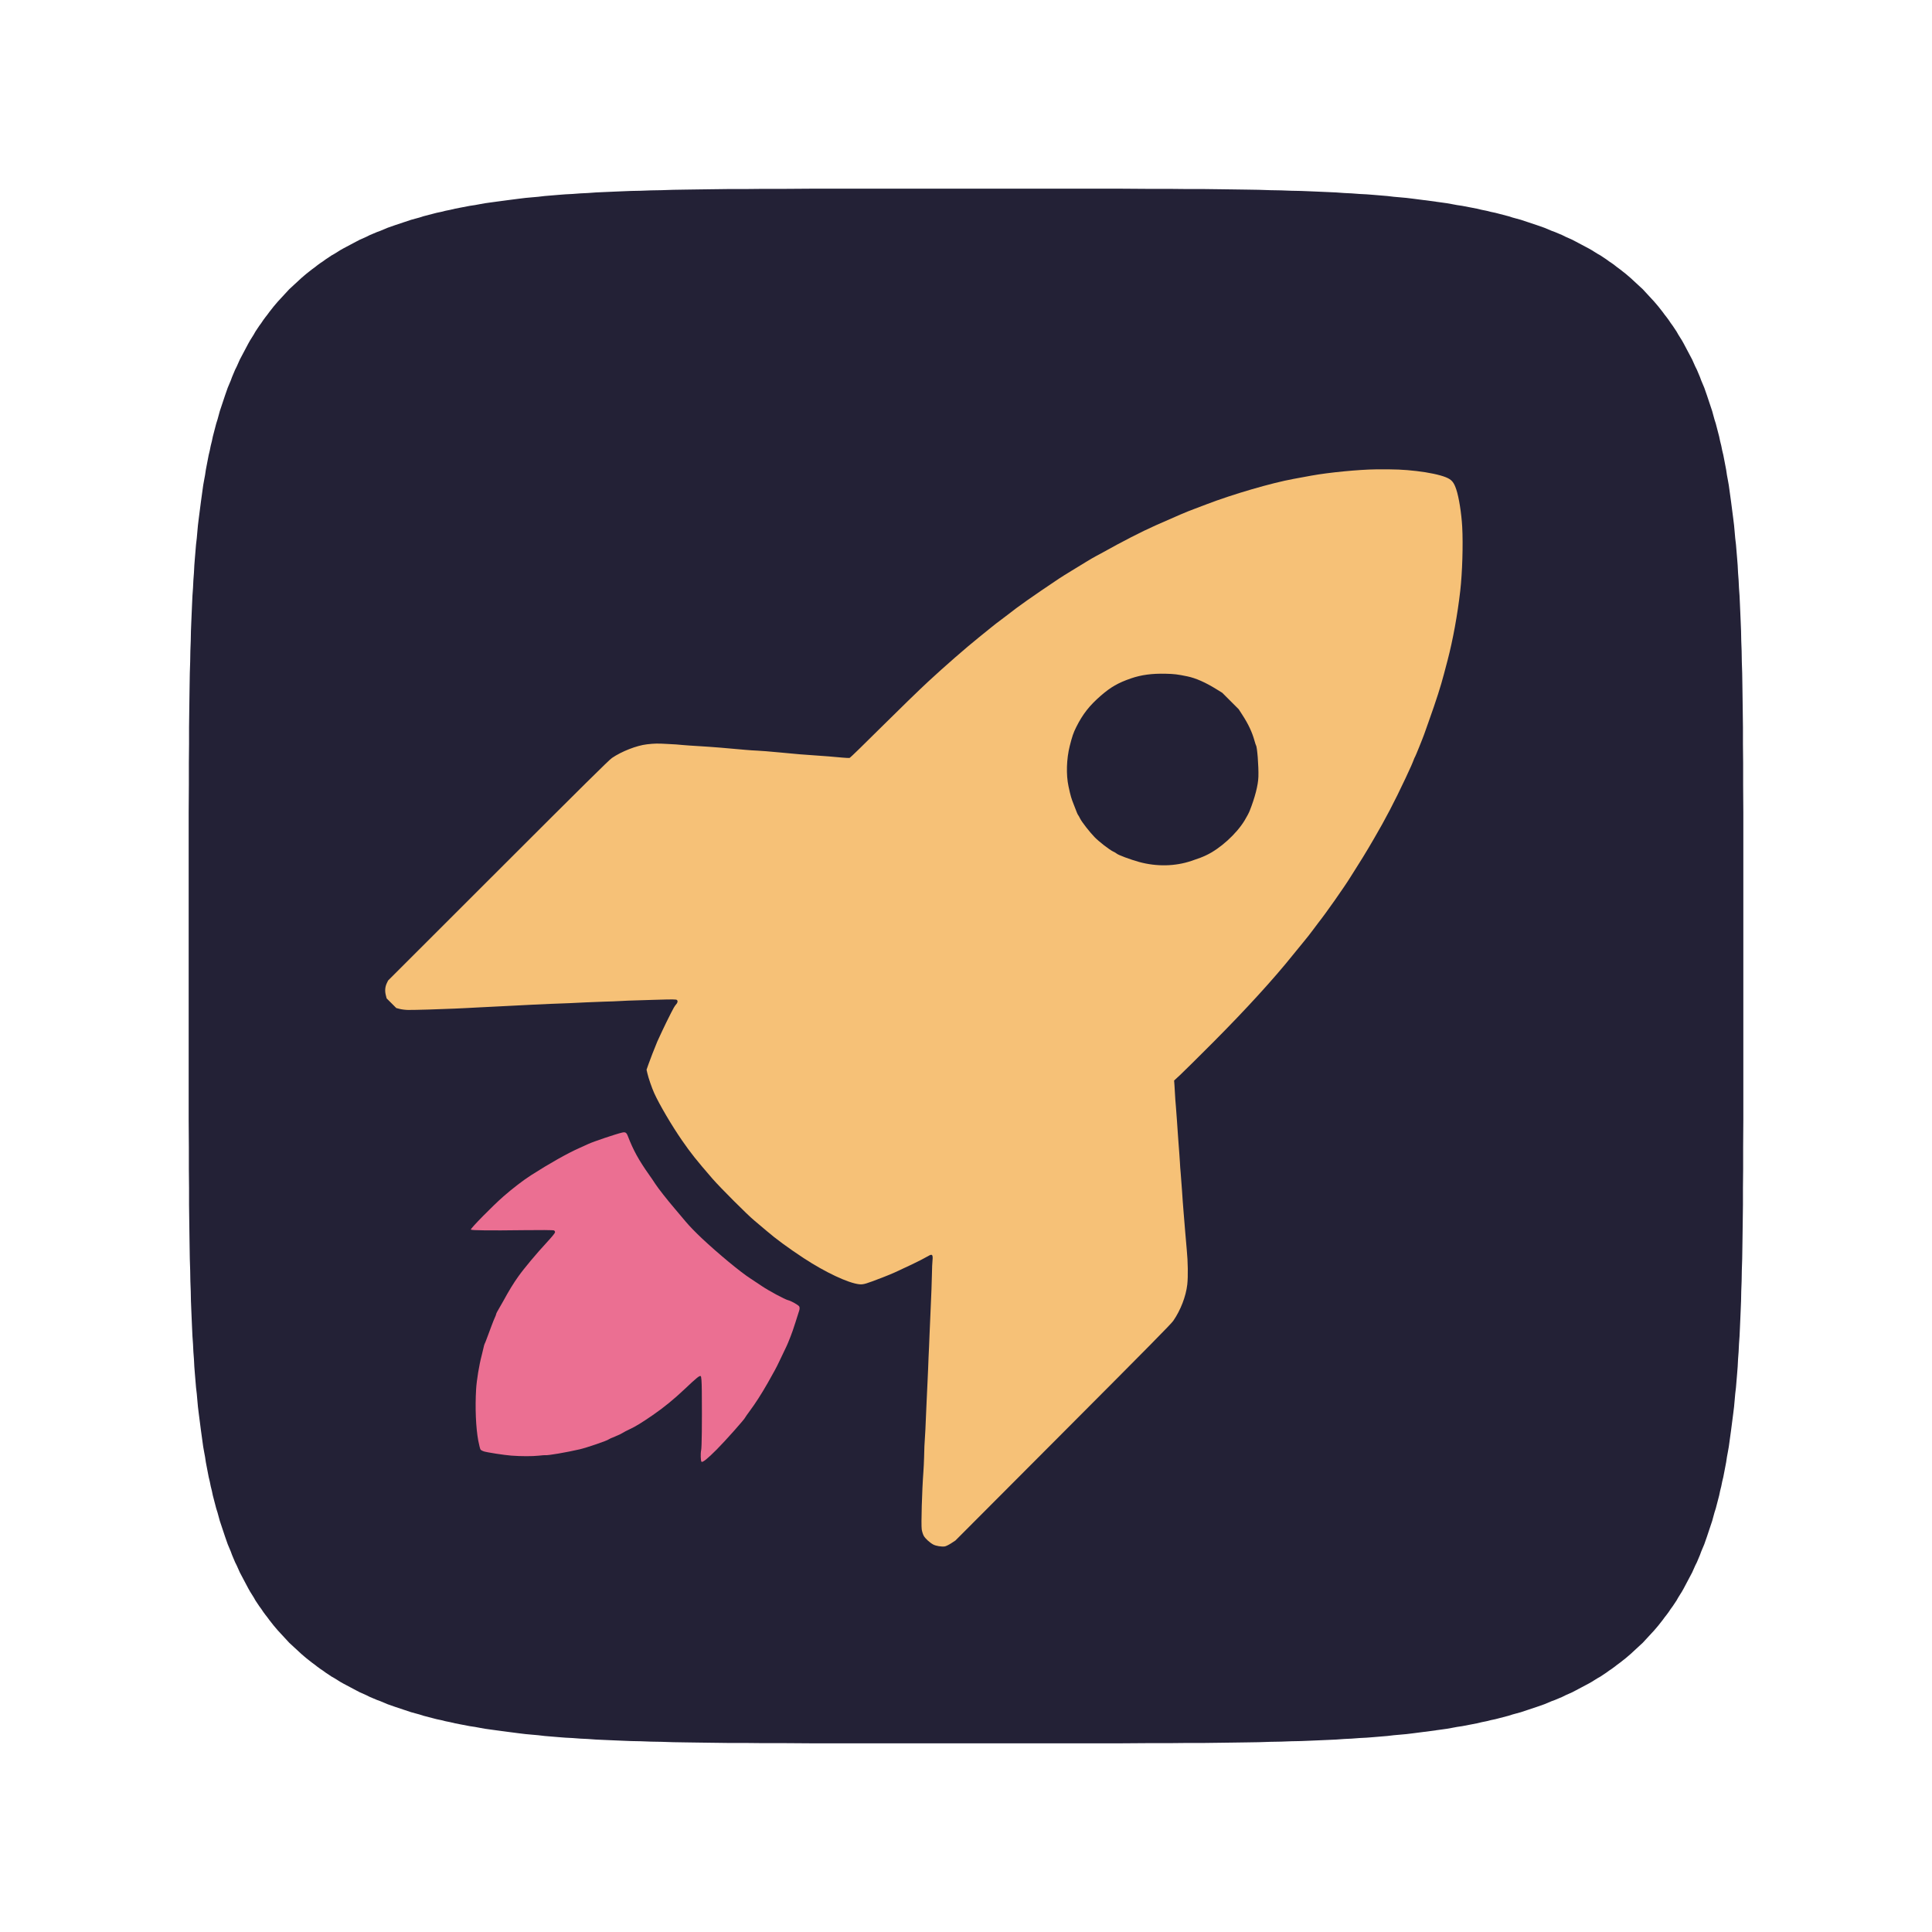
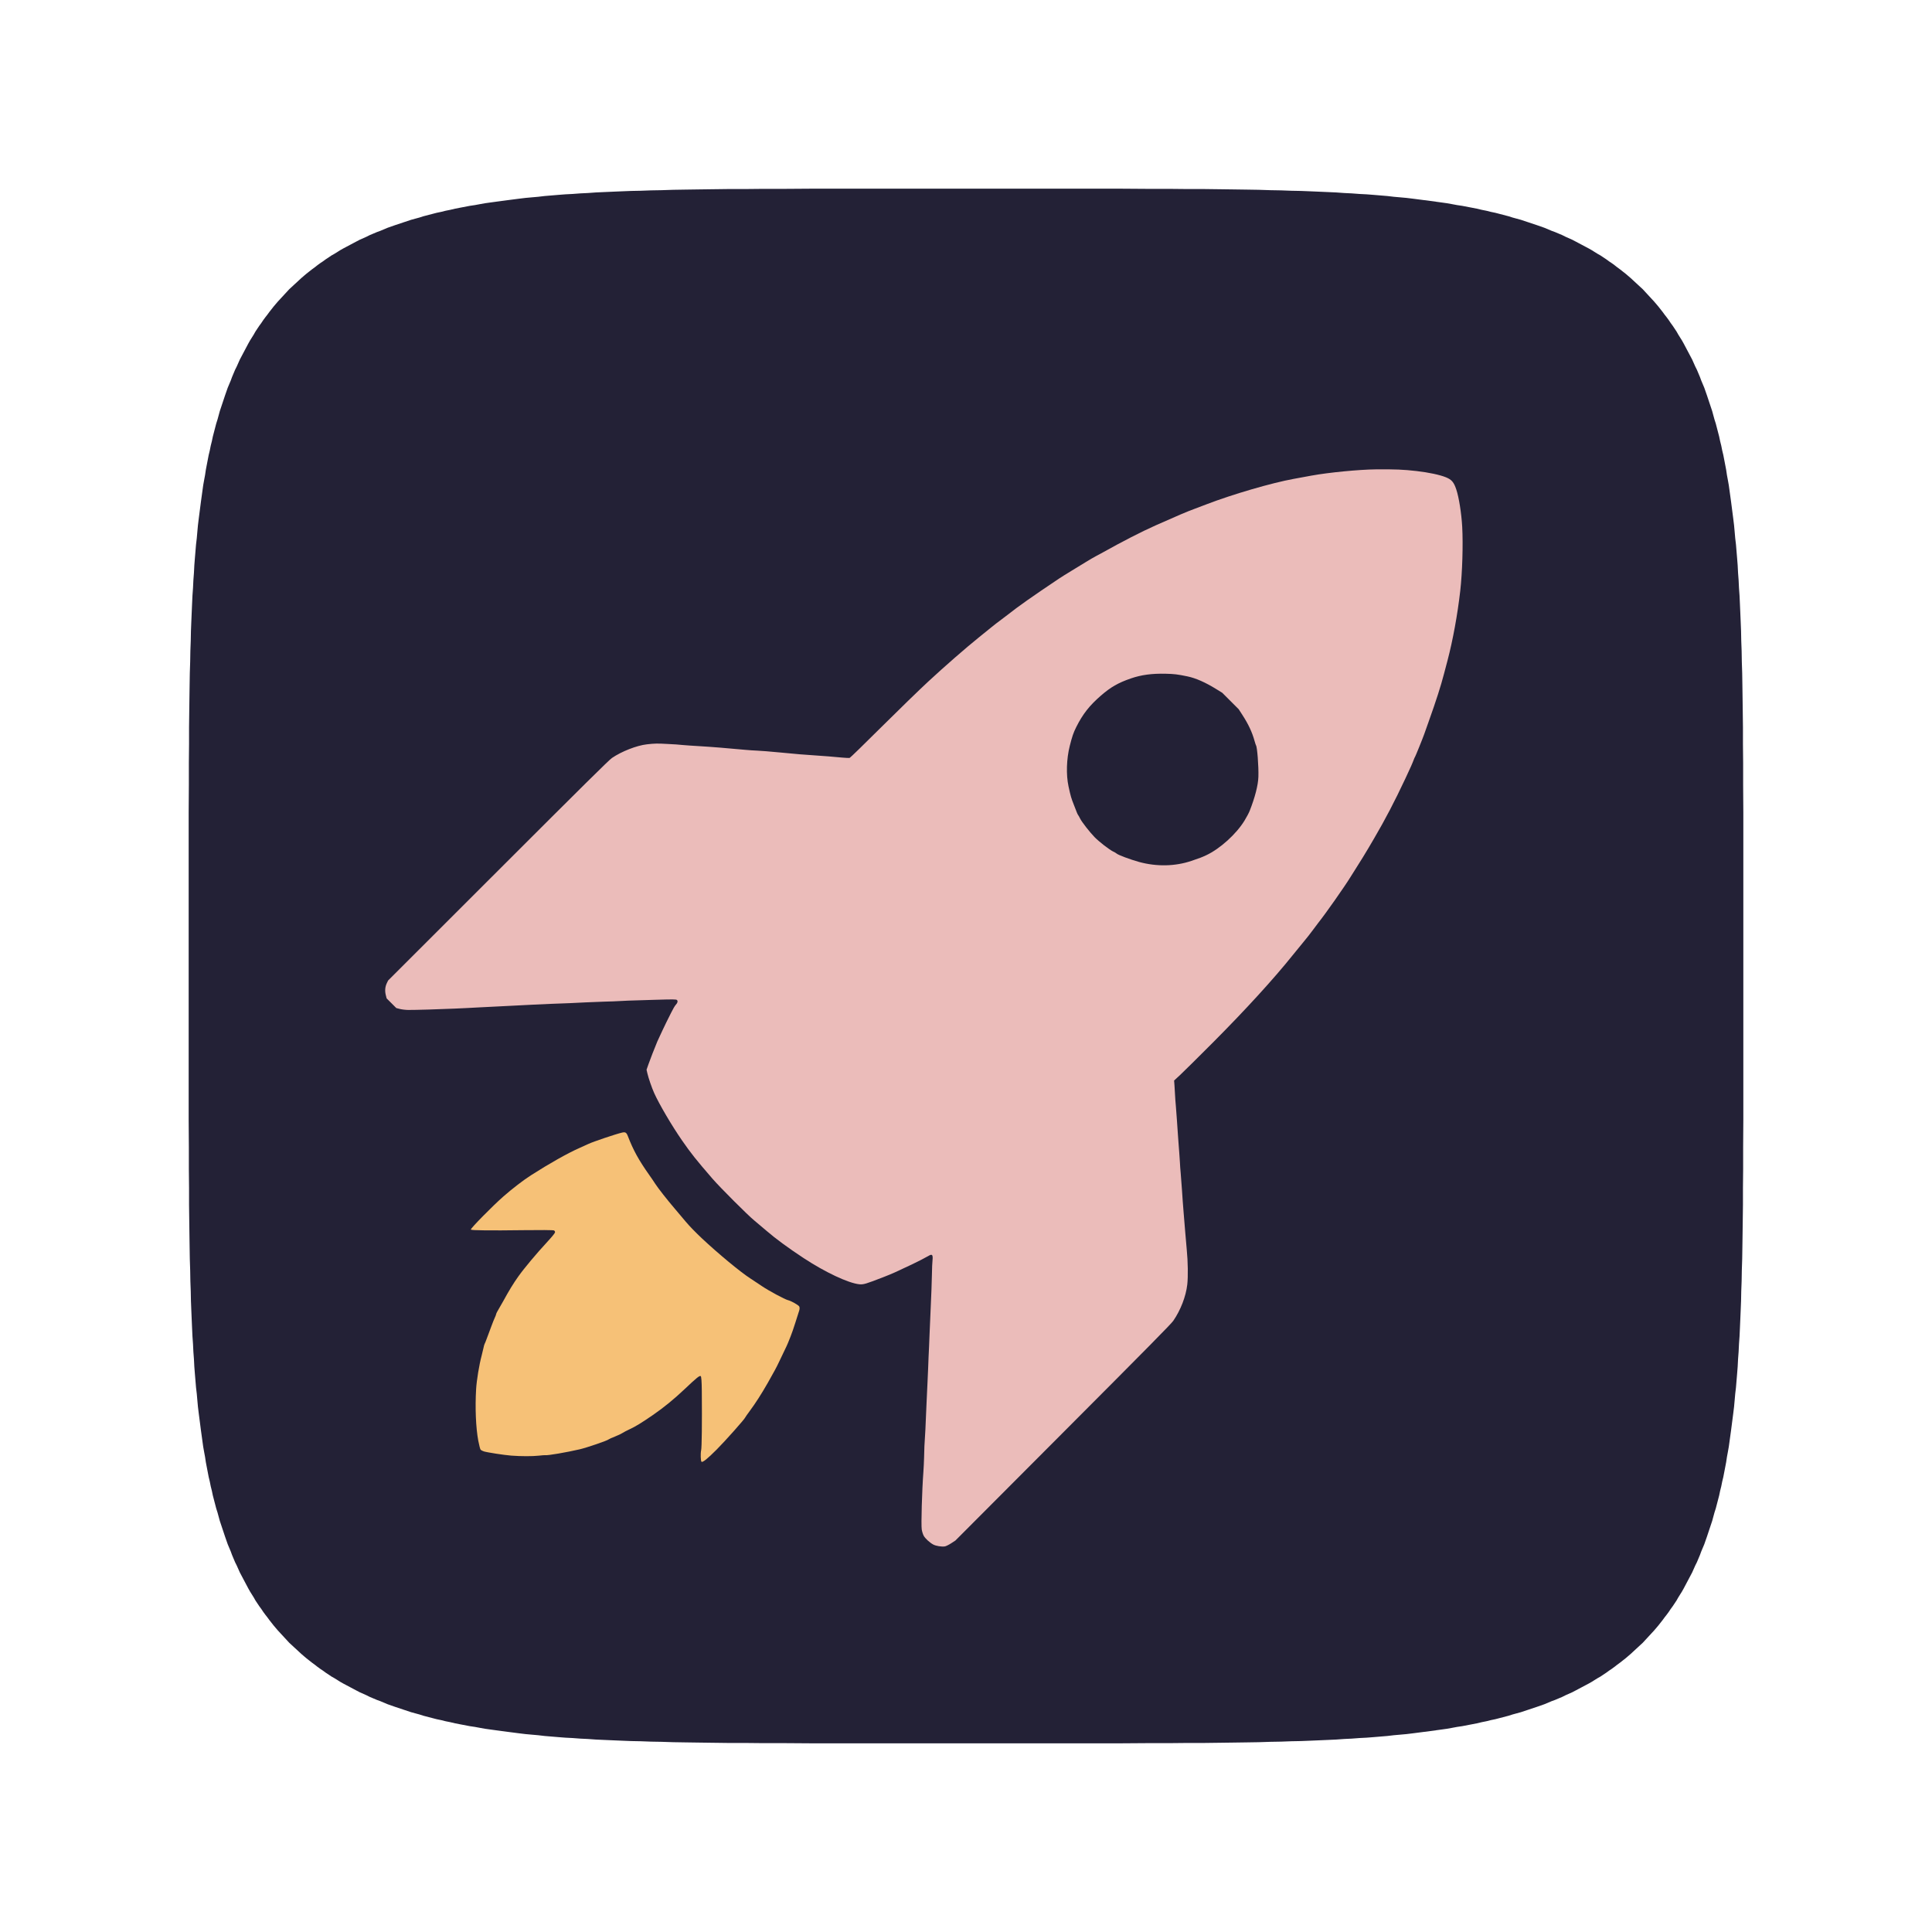
<svg xmlns="http://www.w3.org/2000/svg" viewBox="0 0 1024 1024">
  <path id="shape" fill="#232136" d="M924.0 512.0L924.0 573.8L924.0 593.6L923.9 608.0L923.9 619.7L923.8 629.7L923.8 638.6L923.7 646.6L923.6 654.0L923.5 660.9L923.4 667.2L923.2 673.3L923.1 679.0L922.9 684.4L922.8 689.5L922.6 694.5L922.4 699.2L922.2 703.8L922.0 708.2L921.7 712.4L921.5 716.5L921.2 720.5L921.0 724.4L920.7 728.2L920.4 731.8L920.1 735.4L919.7 738.8L919.4 742.2L919.1 745.5L918.7 748.8L918.3 751.9L917.9 755.0L917.5 758.1L917.1 761.0L916.7 763.9L916.3 766.8L915.8 769.6L915.3 772.3L914.9 775.0L914.4 777.6L913.9 780.2L913.4 782.8L912.8 785.3L912.3 787.8L911.7 790.2L911.2 792.6L910.6 794.9L910.0 797.2L909.4 799.5L908.7 801.7L908.1 803.9L907.5 806.1L906.8 808.2L906.1 810.3L905.4 812.4L904.7 814.5L904.0 816.5L903.3 818.5L902.5 820.4L901.7 822.3L901.0 824.2L900.2 826.1L899.4 828.0L898.5 829.8L897.7 831.6L896.9 833.4L896.0 835.1L895.1 836.8L894.2 838.5L893.3 840.2L892.4 841.9L891.5 843.5L890.5 845.1L889.5 846.7L888.6 848.3L887.6 849.8L886.6 851.3L885.5 852.8L884.5 854.3L883.4 855.8L882.3 857.2L881.2 858.7L880.1 860.1L879.0 861.5L877.9 862.8L876.7 864.2L875.5 865.5L874.3 866.8L873.1 868.1L871.9 869.4L870.7 870.7L869.4 871.9L868.1 873.1L866.8 874.3L865.5 875.5L864.2 876.7L862.8 877.9L861.5 879.0L860.1 880.1L858.7 881.2L857.2 882.3L855.8 883.4L854.3 884.5L852.8 885.5L851.3 886.6L849.8 887.6L848.3 888.6L846.7 889.5L845.1 890.5L843.5 891.5L841.9 892.4L840.2 893.3L838.5 894.2L836.8 895.1L835.1 896.0L833.4 896.9L831.6 897.7L829.8 898.5L828.0 899.4L826.1 900.2L824.2 901.0L822.3 901.7L820.4 902.5L818.5 903.3L816.5 904.0L814.5 904.7L812.4 905.4L810.3 906.1L808.2 906.8L806.1 907.5L803.9 908.1L801.7 908.7L799.5 909.4L797.2 910.0L794.9 910.6L792.6 911.2L790.2 911.7L787.8 912.3L785.3 912.8L782.8 913.4L780.2 913.9L777.6 914.4L775.0 914.9L772.3 915.3L769.6 915.8L766.8 916.3L763.9 916.7L761.0 917.1L758.1 917.5L755.0 917.9L751.9 918.3L748.8 918.7L745.5 919.1L742.2 919.4L738.8 919.7L735.4 920.1L731.8 920.4L728.2 920.7L724.4 921.0L720.5 921.2L716.5 921.5L712.4 921.7L708.2 922.0L703.8 922.2L699.2 922.4L694.5 922.6L689.5 922.8L684.4 922.9L679.0 923.1L673.3 923.2L667.2 923.4L660.9 923.5L654.0 923.6L646.6 923.7L638.6 923.8L629.7 923.8L619.7 923.9L608.0 923.9L593.6 924.0L573.8 924.0L512.0 924.0L450.2 924.0L430.4 924.0L416.0 923.9L404.3 923.9L394.3 923.8L385.4 923.8L377.4 923.7L370.0 923.6L363.1 923.5L356.8 923.4L350.7 923.2L345.0 923.1L339.6 922.9L334.5 922.8L329.5 922.6L324.8 922.4L320.2 922.2L315.8 922.0L311.6 921.7L307.5 921.5L303.5 921.2L299.6 921.0L295.8 920.7L292.2 920.4L288.6 920.1L285.2 919.7L281.8 919.4L278.5 919.1L275.2 918.7L272.1 918.3L269.0 917.9L265.9 917.5L263.0 917.1L260.1 916.7L257.2 916.3L254.4 915.8L251.7 915.3L249.0 914.9L246.4 914.4L243.8 913.9L241.2 913.4L238.7 912.8L236.2 912.3L233.8 911.7L231.4 911.2L229.1 910.6L226.8 910.0L224.5 909.4L222.3 908.7L220.1 908.1L217.9 907.5L215.8 906.8L213.7 906.1L211.6 905.4L209.5 904.7L207.5 904.0L205.5 903.3L203.6 902.5L201.7 901.7L199.8 901.0L197.9 900.2L196.0 899.4L194.2 898.5L192.4 897.7L190.6 896.9L188.9 896.0L187.2 895.1L185.5 894.2L183.8 893.3L182.1 892.4L180.5 891.5L178.9 890.5L177.3 889.5L175.7 888.6L174.2 887.6L172.7 886.6L171.2 885.5L169.7 884.5L168.2 883.4L166.8 882.3L165.3 881.2L163.9 880.1L162.5 879.0L161.2 877.9L159.8 876.7L158.5 875.5L157.2 874.3L155.9 873.1L154.6 871.9L153.3 870.7L152.1 869.4L150.9 868.1L149.7 866.8L148.5 865.5L147.3 864.2L146.1 862.8L145.0 861.5L143.9 860.1L142.8 858.7L141.7 857.2L140.6 855.8L139.5 854.3L138.5 852.8L137.4 851.3L136.4 849.8L135.4 848.3L134.5 846.7L133.5 845.1L132.5 843.5L131.6 841.9L130.7 840.2L129.8 838.5L128.9 836.8L128.0 835.1L127.1 833.4L126.3 831.6L125.5 829.8L124.6 828.0L123.8 826.1L123.0 824.2L122.3 822.3L121.5 820.4L120.7 818.5L120.0 816.5L119.3 814.5L118.6 812.4L117.9 810.3L117.2 808.2L116.5 806.1L115.9 803.9L115.3 801.7L114.6 799.5L114.0 797.2L113.4 794.9L112.8 792.6L112.3 790.2L111.7 787.8L111.2 785.3L110.6 782.8L110.1 780.2L109.6 777.6L109.1 775.0L108.7 772.3L108.2 769.6L107.7 766.8L107.3 763.9L106.9 761.0L106.5 758.1L106.1 755.0L105.7 751.9L105.3 748.8L104.9 745.5L104.6 742.2L104.3 738.8L103.9 735.4L103.6 731.8L103.3 728.2L103.0 724.4L102.8 720.5L102.5 716.5L102.3 712.4L102.0 708.2L101.8 703.8L101.6 699.2L101.4 694.5L101.2 689.5L101.1 684.4L100.9 679.0L100.8 673.3L100.6 667.2L100.5 660.9L100.4 654.0L100.3 646.6L100.2 638.6L100.2 629.7L100.1 619.7L100.1 608.0L100.0 593.6L100.0 573.8L100.0 512.0L100.0 450.2L100.0 430.4L100.1 416.0L100.1 404.3L100.2 394.3L100.2 385.4L100.3 377.4L100.4 370.0L100.5 363.1L100.6 356.8L100.8 350.7L100.9 345.0L101.1 339.6L101.2 334.5L101.4 329.5L101.6 324.8L101.8 320.2L102.0 315.8L102.3 311.6L102.5 307.5L102.8 303.5L103.0 299.6L103.3 295.8L103.6 292.2L103.9 288.6L104.3 285.2L104.6 281.8L104.9 278.5L105.3 275.2L105.7 272.1L106.1 269.0L106.5 265.9L106.9 263.0L107.3 260.1L107.7 257.2L108.2 254.4L108.7 251.7L109.1 249.0L109.6 246.4L110.1 243.8L110.6 241.2L111.2 238.7L111.7 236.2L112.3 233.8L112.8 231.4L113.4 229.1L114.0 226.8L114.6 224.5L115.3 222.3L115.9 220.1L116.5 217.9L117.2 215.8L117.9 213.7L118.6 211.6L119.3 209.5L120.0 207.5L120.7 205.5L121.5 203.6L122.3 201.7L123.0 199.8L123.8 197.9L124.6 196.0L125.5 194.2L126.3 192.4L127.1 190.6L128.0 188.9L128.9 187.2L129.8 185.5L130.7 183.8L131.6 182.1L132.5 180.5L133.5 178.9L134.5 177.3L135.4 175.7L136.4 174.2L137.4 172.7L138.5 171.2L139.5 169.7L140.6 168.2L141.7 166.8L142.8 165.3L143.9 163.9L145.0 162.5L146.1 161.2L147.3 159.8L148.5 158.5L149.7 157.2L150.9 155.9L152.1 154.6L153.3 153.3L154.6 152.1L155.9 150.9L157.2 149.7L158.5 148.5L159.8 147.3L161.2 146.1L162.5 145.0L163.9 143.9L165.3 142.8L166.8 141.7L168.2 140.6L169.7 139.5L171.2 138.5L172.7 137.4L174.2 136.4L175.7 135.4L177.3 134.5L178.9 133.5L180.5 132.5L182.1 131.6L183.8 130.7L185.5 129.8L187.2 128.9L188.9 128.0L190.6 127.1L192.4 126.3L194.2 125.5L196.0 124.6L197.9 123.8L199.8 123.0L201.7 122.3L203.6 121.5L205.5 120.7L207.5 120.0L209.5 119.3L211.6 118.6L213.7 117.9L215.8 117.2L217.9 116.5L220.1 115.9L222.3 115.3L224.5 114.6L226.8 114.0L229.1 113.4L231.4 112.8L233.8 112.3L236.2 111.7L238.7 111.2L241.2 110.6L243.8 110.1L246.4 109.6L249.0 109.1L251.7 108.7L254.4 108.2L257.2 107.7L260.1 107.3L263.0 106.9L265.9 106.5L269.0 106.1L272.1 105.7L275.2 105.3L278.5 104.9L281.8 104.6L285.2 104.3L288.6 103.9L292.2 103.6L295.8 103.3L299.6 103.0L303.5 102.8L307.5 102.5L311.6 102.3L315.8 102.0L320.2 101.8L324.8 101.6L329.5 101.4L334.5 101.2L339.6 101.1L345.0 100.9L350.7 100.8L356.8 100.6L363.1 100.5L370.0 100.4L377.4 100.3L385.4 100.2L394.3 100.2L404.3 100.1L416.0 100.1L430.4 100.0L450.2 100.0L512.0 100.0L573.8 100.0L593.6 100.0L608.0 100.1L619.7 100.1L629.7 100.2L638.6 100.2L646.6 100.3L654.0 100.4L660.9 100.5L667.2 100.6L673.3 100.8L679.0 100.9L684.4 101.1L689.5 101.2L694.5 101.4L699.2 101.6L703.8 101.8L708.2 102.0L712.4 102.3L716.5 102.5L720.5 102.8L724.4 103.0L728.2 103.3L731.8 103.6L735.4 103.9L738.8 104.3L742.2 104.6L745.5 104.9L748.8 105.3L751.9 105.7L755.0 106.1L758.1 106.5L761.0 106.9L763.9 107.3L766.8 107.7L769.6 108.2L772.3 108.7L775.0 109.1L777.6 109.6L780.2 110.1L782.8 110.6L785.3 111.2L787.8 111.7L790.2 112.3L792.6 112.8L794.9 113.4L797.2 114.0L799.5 114.6L801.7 115.3L803.9 115.9L806.1 116.5L808.2 117.2L810.3 117.9L812.4 118.6L814.5 119.3L816.5 120.0L818.5 120.7L820.4 121.5L822.3 122.3L824.2 123.0L826.1 123.8L828.0 124.6L829.8 125.5L831.6 126.3L833.4 127.1L835.1 128.0L836.8 128.9L838.5 129.8L840.2 130.7L841.9 131.6L843.5 132.5L845.1 133.5L846.7 134.5L848.3 135.4L849.8 136.4L851.3 137.4L852.8 138.5L854.3 139.5L855.8 140.6L857.2 141.7L858.7 142.8L860.1 143.9L861.5 145.0L862.8 146.1L864.2 147.3L865.5 148.5L866.8 149.7L868.1 150.9L869.4 152.1L870.7 153.3L871.9 154.6L873.1 155.9L874.3 157.2L875.5 158.5L876.7 159.8L877.9 161.2L879.0 162.5L880.1 163.9L881.2 165.3L882.3 166.8L883.4 168.2L884.5 169.7L885.5 171.2L886.6 172.7L887.6 174.2L888.6 175.7L889.5 177.3L890.5 178.9L891.5 180.5L892.4 182.1L893.3 183.8L894.2 185.5L895.1 187.2L896.0 188.9L896.9 190.6L897.7 192.4L898.5 194.2L899.4 196.0L900.2 197.9L901.0 199.8L901.7 201.7L902.5 203.6L903.3 205.5L904.0 207.5L904.7 209.5L905.4 211.6L906.1 213.7L906.8 215.8L907.5 217.9L908.1 220.1L908.7 222.3L909.4 224.5L910.0 226.8L910.6 229.1L911.2 231.4L911.7 233.8L912.3 236.2L912.8 238.7L913.4 241.2L913.9 243.8L914.4 246.4L914.9 249.0L915.3 251.7L915.8 254.4L916.3 257.2L916.7 260.1L917.1 263.0L917.5 265.9L917.9 269.0L918.3 272.1L918.7 275.2L919.1 278.5L919.4 281.8L919.7 285.2L920.1 288.6L920.4 292.2L920.7 295.8L921.0 299.6L921.2 303.5L921.5 307.5L921.7 311.6L922.0 315.8L922.2 320.2L922.4 324.8L922.6 329.5L922.8 334.5L922.9 339.6L923.1 345.0L923.2 350.7L923.4 356.8L923.5 363.1L923.6 370.0L923.7 377.4L923.8 385.4L923.8 394.3L923.9 404.3L923.9 416.0L924.0 430.4L924.0 450.2Z" />
  <g id="mark" transform="translate(512 512) rotate(45) scale(1.45) translate(-512 -520)">
-     <path id="body" fill="#f6c177" fill-rule="evenodd" d="M648.38 678.21C647.83 678.06 646.85 677.55 646.21 677.09C644.80 676.06 636.19 666.94 631.77 661.80C630.91 660.80 629.33 659.06 628.26 657.93C627.19 656.80 625.89 655.42 625.38 654.88C624.86 654.33 623.76 653.09 622.93 652.12C622.10 651.16 620.63 649.53 619.65 648.49C618.67 647.45 616.36 644.93 614.50 642.87C612.64 640.82 610.35 638.29 609.39 637.26C608.44 636.22 607.10 634.76 606.41 634.00C605.72 633.24 604.41 631.84 603.51 630.87C602.61 629.91 601.38 628.56 600.78 627.87C600.18 627.19 598.83 625.72 597.78 624.62C596.73 623.51 593.69 620.19 591.01 617.24C588.34 614.29 584.78 610.47 583.12 608.75C581.45 607.03 579.72 605.15 579.27 604.56C578.82 603.98 578.25 603.50 577.99 603.50C577.65 603.50 577.45 603.79 577.25 604.56C576.92 605.85 575.99 608.76 575.15 611.12C573.01 617.15 572.41 618.71 571.13 621.62C568.30 628.07 567.86 628.87 566.70 629.83C563.58 632.38 554.76 635.56 545.50 637.47C539.02 638.81 533.13 639.71 528.88 640.01C526.95 640.15 524.34 640.37 523.07 640.50C520.21 640.81 505.71 640.81 501.50 640.51C492.17 639.83 489.42 639.52 483.62 638.47C477.19 637.30 468.49 635.04 464.25 633.44C462.32 632.71 458.83 631.01 457.43 630.12L456.24 629.38L455.28 627.38C454.75 626.27 454.01 624.64 453.63 623.75C453.26 622.86 452.80 621.79 452.62 621.38C452.02 620.06 451.45 618.65 451.11 617.62C450.92 617.08 450.47 615.84 450.11 614.88C449.75 613.91 449.29 612.62 449.10 612.00C448.91 611.38 448.37 609.75 447.89 608.38C447.41 607.00 447.01 605.48 447.01 604.99C447.00 604.08 446.64 603.50 446.09 603.50C445.70 603.50 445.01 604.18 440.12 609.37C433.49 616.40 432.40 617.58 431.39 618.75C430.85 619.37 429.23 621.13 427.77 622.65C426.32 624.18 424.24 626.43 423.15 627.65C421.12 629.93 417.50 633.87 414.35 637.23C413.37 638.27 411.40 640.43 409.97 642.03C408.54 643.62 405.65 646.83 403.54 649.15C401.43 651.47 398.45 654.77 396.91 656.48C395.38 658.19 393.96 659.77 393.75 659.99C393.54 660.20 392.25 661.62 390.89 663.13C387.67 666.67 380.73 674.04 379.18 675.54C378.52 676.19 377.45 677.03 376.80 677.42L375.62 678.12L373.12 678.12L370.62 678.12L369.50 677.45C368.16 676.64 367.21 675.49 366.73 674.12L366.38 673.12L366.40 616.25C366.41 572.40 366.48 559.00 366.72 557.75C367.51 553.55 369.89 548.12 372.21 545.20C373.97 542.98 374.76 542.16 377.47 539.75C378.63 538.72 379.69 537.76 379.85 537.62C380.00 537.49 380.80 536.82 381.63 536.13C382.45 535.45 384.59 533.59 386.38 531.99C389.35 529.34 394.62 524.86 399.10 521.16C400.08 520.35 401.55 519.06 402.38 518.29C403.21 517.51 406.02 515.12 408.63 512.97C411.24 510.82 413.82 508.67 414.38 508.19C422.08 501.51 423.77 500.06 426.05 498.20C427.11 497.33 428.05 496.46 428.15 496.25C428.25 496.04 428.35 488.73 428.37 480.00C428.40 471.27 428.55 460.58 428.72 456.25C429.03 448.15 429.74 437.70 430.39 431.75C430.60 429.89 430.88 427.25 431.01 425.88C431.15 424.50 431.37 422.76 431.50 422.00C431.63 421.24 431.85 419.61 432.00 418.38C432.55 413.58 433.61 407.46 435.90 395.88C436.09 394.91 436.63 392.55 437.11 390.62C437.58 388.70 438.26 385.89 438.62 384.38C438.98 382.86 439.43 381.18 439.61 380.62C439.79 380.07 440.18 378.78 440.47 377.75C442.62 370.10 445.11 362.35 447.12 357.12C450.26 348.93 451.74 345.28 452.86 342.88C453.18 342.19 454.07 340.22 454.83 338.50C458.94 329.25 466.13 316.13 470.79 309.40C471.74 308.01 473.42 305.58 474.51 304.00C478.15 298.73 485.27 290.08 489.55 285.72C494.49 280.69 496.74 278.62 500.50 275.63C503.96 272.88 507.54 270.55 509.74 269.63C511.81 268.76 513.04 268.85 515.52 270.09C518.22 271.42 523.06 274.94 526.74 278.23C531.57 282.56 538.59 290.02 542.77 295.27C548.18 302.07 553.64 309.97 557.45 316.50C558.61 318.49 559.79 320.52 560.07 321.00C562.40 324.97 564.85 329.72 568.48 337.38C569.33 339.16 570.24 341.07 570.50 341.62C571.24 343.16 574.00 349.68 574.00 349.87C574.00 349.97 574.16 350.40 574.36 350.84C575.06 352.38 575.56 353.68 577.12 358.00C580.33 366.91 582.46 373.70 584.53 381.62C584.81 382.73 585.25 384.41 585.51 385.38C586.08 387.57 586.82 390.67 587.50 393.75C587.79 395.06 588.18 396.80 588.38 397.62C589.34 401.63 591.45 413.73 591.89 417.75C591.98 418.51 592.20 420.08 592.39 421.25C592.58 422.42 592.85 424.67 592.99 426.25C593.13 427.83 593.41 430.64 593.62 432.50C594.87 443.76 595.56 458.96 595.60 475.88C595.61 483.57 595.57 491.21 595.51 492.84L595.39 495.81L596.74 496.97C597.48 497.60 598.65 498.65 599.35 499.29C600.05 499.93 601.48 501.17 602.54 502.04C603.59 502.91 605.33 504.41 606.42 505.38C607.51 506.34 609.12 507.74 610.00 508.50C610.89 509.26 612.12 510.33 612.75 510.88C613.37 511.44 614.55 512.45 615.37 513.13C616.19 513.82 617.43 514.90 618.12 515.53C618.81 516.17 620.11 517.29 621.00 518.02C621.89 518.75 624.03 520.59 625.76 522.11C627.48 523.63 630.22 526.00 631.86 527.38C633.50 528.75 636.01 530.89 637.45 532.12C638.89 533.36 641.15 535.26 642.46 536.33C645.78 539.05 649.71 542.87 651.51 545.12C654.24 548.55 656.42 553.46 657.28 558.12C657.54 559.51 657.62 571.34 657.68 615.55L657.76 671.23L657.38 673.05C657.17 674.05 656.79 675.16 656.54 675.50C655.84 676.45 654.10 677.70 653.06 678.00C651.65 678.42 649.49 678.51 648.38 678.21ZM516.50 453.13C518.08 452.93 519.83 452.60 520.38 452.40C520.92 452.19 521.59 452.02 521.85 452.01C522.62 451.99 526.93 450.02 529.88 448.35C535.64 445.06 540.31 440.20 543.09 434.58C544.56 431.62 544.82 431.03 545.47 429.25C547.36 424.01 547.76 415.97 546.39 410.38C546.06 409.00 545.54 407.31 545.24 406.62C543.13 401.75 540.79 397.79 538.68 395.53C536.11 392.78 530.53 388.00 529.89 388.00C529.81 388.00 529.10 387.63 528.31 387.19C525.56 385.63 522.52 384.53 518.73 383.71L516.12 383.15L511.88 383.15L507.62 383.15L505.25 383.71C500.58 384.80 496.95 386.21 494.33 387.94C491.31 389.92 490.27 390.74 488.10 392.82C484.41 396.34 482.05 399.44 480.27 403.09C478.13 407.51 477.32 410.49 476.98 415.29C476.59 420.80 477.07 424.74 478.74 429.75C479.48 431.97 480.07 433.17 481.95 436.32C484.43 440.48 488.42 444.72 492.05 447.06C495.23 449.11 495.77 449.40 498.38 450.53C499.34 450.95 500.48 451.45 500.91 451.64C501.35 451.84 501.82 452.00 501.97 452.00C502.11 452.00 502.77 452.18 503.43 452.41C504.74 452.85 509.43 453.43 512.00 453.46C512.89 453.48 514.92 453.32 516.50 453.13Z" />
-     <path id="flame" fill="#eb6f92" fill-rule="evenodd" d="M508.62 768.75C504.62 766.00 499.27 761.08 494.75 755.99C492.56 753.52 489.23 748.88 487.50 745.88C487.18 745.33 486.55 744.29 486.09 743.58C485.63 742.87 485.25 742.21 485.25 742.10C485.25 742.00 484.90 741.17 484.48 740.27C484.05 739.37 483.61 738.40 483.50 738.12C483.38 737.85 482.88 736.75 482.38 735.67C481.88 734.60 481.31 733.26 481.11 732.70C480.91 732.13 480.64 731.54 480.52 731.39C480.39 731.24 480.11 730.39 479.90 729.50C479.68 728.61 479.27 727.09 478.98 726.12C477.81 722.16 477.03 718.95 476.54 716.00C475.92 712.36 475.30 705.35 475.08 699.56C474.98 697.09 474.81 695.33 474.63 695.09C474.44 694.84 474.15 694.75 473.84 694.85C473.56 694.93 469.98 698.46 465.87 702.69C457.53 711.26 452.57 716.12 452.15 716.12C451.75 716.12 451.65 704.41 452.00 699.12C452.29 694.73 452.94 689.76 453.66 686.50C455.36 678.72 457.46 671.24 459.11 667.00C459.57 665.83 460.14 664.31 460.38 663.62C461.02 661.81 464.90 653.98 466.17 651.94C466.82 650.91 467.27 650.80 468.55 651.36C473.59 653.60 477.61 654.77 484.12 655.88C485.36 656.09 487.11 656.42 488.00 656.62C489.94 657.03 495.23 657.67 499.38 657.99C501.02 658.12 503.84 658.36 505.62 658.52C507.66 658.70 510.79 658.75 514.00 658.66C522.18 658.41 532.90 657.40 537.00 656.50C538.17 656.24 540.42 655.79 542.00 655.49C544.86 654.95 551.37 653.00 552.36 652.38C553.32 651.78 556.26 650.95 556.88 651.10C557.25 651.20 557.67 651.62 557.96 652.19C558.21 652.70 559.16 654.53 560.06 656.25C560.96 657.97 562.00 660.11 562.37 661.00C562.74 661.89 563.20 662.96 563.39 663.38C563.58 663.79 564.14 665.31 564.63 666.75C565.13 668.19 565.76 669.99 566.04 670.75C566.70 672.56 567.31 674.59 568.52 679.00C569.76 683.55 570.59 687.35 571.11 690.84C571.33 692.34 571.56 693.64 571.62 693.74C571.90 694.19 572.53 704.87 572.54 709.38C572.55 714.15 572.30 716.50 571.76 716.50C571.33 716.50 569.34 714.62 568.73 713.65C568.16 712.73 561.98 706.41 553.58 698.15C551.03 695.65 549.67 694.48 549.42 694.57C548.94 694.76 548.81 696.04 548.64 702.00C548.50 707.41 548.00 712.29 547.13 717.00C546.20 722.01 545.63 724.40 544.81 726.63C544.41 727.73 544.00 729.03 543.91 729.51C543.82 729.99 543.36 731.28 542.88 732.38C542.40 733.48 542.00 734.52 542.00 734.70C542.00 735.33 538.46 742.56 537.05 744.81C534.44 749.00 530.36 754.75 529.73 755.14C529.60 755.22 528.88 756.06 528.12 757.01C526.66 758.83 523.70 761.79 521.00 764.10C519.03 765.79 513.93 769.52 512.82 770.09C512.38 770.32 511.82 770.49 511.57 770.48C511.33 770.47 510.00 769.69 508.62 768.75Z" />
+     <path id="body" fill="#ebbcba" fill-rule="evenodd" d="M648.38 678.21C647.83 678.06 646.85 677.55 646.21 677.09C644.80 676.06 636.19 666.94 631.77 661.80C630.91 660.80 629.33 659.06 628.26 657.93C627.19 656.80 625.89 655.42 625.38 654.88C624.86 654.33 623.76 653.09 622.93 652.12C622.10 651.16 620.63 649.53 619.65 648.49C618.67 647.45 616.36 644.93 614.50 642.87C612.64 640.82 610.35 638.29 609.39 637.26C608.44 636.22 607.10 634.76 606.41 634.00C605.72 633.24 604.41 631.84 603.51 630.87C602.61 629.91 601.38 628.56 600.78 627.87C600.18 627.19 598.83 625.72 597.78 624.62C596.73 623.51 593.69 620.19 591.01 617.24C588.34 614.29 584.78 610.47 583.12 608.75C581.45 607.03 579.72 605.15 579.27 604.56C578.82 603.98 578.25 603.50 577.99 603.50C577.65 603.50 577.45 603.79 577.25 604.56C576.92 605.85 575.99 608.76 575.15 611.12C573.01 617.15 572.41 618.71 571.13 621.62C568.30 628.07 567.86 628.87 566.70 629.83C563.58 632.38 554.76 635.56 545.50 637.47C539.02 638.81 533.13 639.71 528.88 640.01C526.95 640.15 524.34 640.37 523.07 640.50C520.21 640.81 505.71 640.81 501.50 640.51C492.17 639.83 489.42 639.52 483.62 638.47C477.19 637.30 468.49 635.04 464.25 633.44C462.32 632.71 458.83 631.01 457.43 630.12L456.24 629.38L455.28 627.38C454.75 626.27 454.01 624.64 453.63 623.75C453.26 622.86 452.80 621.79 452.62 621.38C452.02 620.06 451.45 618.65 451.11 617.62C450.92 617.08 450.47 615.84 450.11 614.88C449.75 613.91 449.29 612.62 449.10 612.00C448.91 611.38 448.37 609.75 447.89 608.38C447.41 607.00 447.01 605.48 447.01 604.99C447.00 604.08 446.64 603.50 446.09 603.50C445.70 603.50 445.01 604.18 440.12 609.37C433.49 616.40 432.40 617.58 431.39 618.75C430.85 619.37 429.23 621.13 427.77 622.65C426.32 624.18 424.24 626.43 423.15 627.65C421.12 629.93 417.50 633.87 414.35 637.23C413.37 638.27 411.40 640.43 409.97 642.03C408.54 643.62 405.65 646.83 403.54 649.15C401.43 651.47 398.45 654.77 396.91 656.48C395.38 658.19 393.96 659.77 393.75 659.99C393.54 660.20 392.25 661.62 390.89 663.13C387.67 666.67 380.73 674.04 379.18 675.54C378.52 676.19 377.45 677.03 376.80 677.42L375.62 678.12L373.12 678.12L370.62 678.12L369.50 677.45C368.16 676.64 367.21 675.49 366.73 674.12L366.38 673.12L366.40 616.25C366.41 572.40 366.48 559.00 366.72 557.75C367.51 553.55 369.89 548.12 372.21 545.20C373.97 542.98 374.76 542.16 377.47 539.75C378.63 538.72 379.69 537.76 379.85 537.62C380.00 537.49 380.80 536.82 381.63 536.13C382.45 535.45 384.59 533.59 386.38 531.99C389.35 529.34 394.62 524.86 399.10 521.16C400.08 520.35 401.55 519.06 402.38 518.29C403.21 517.51 406.02 515.12 408.63 512.97C411.24 510.82 413.82 508.67 414.38 508.19C422.08 501.51 423.77 500.06 426.05 498.20C427.11 497.33 428.05 496.46 428.15 496.25C428.25 496.04 428.35 488.73 428.37 480.00C428.40 471.27 428.55 460.58 428.72 456.25C429.03 448.15 429.74 437.70 430.39 431.75C430.60 429.89 430.88 427.25 431.01 425.88C431.15 424.50 431.37 422.76 431.50 422.00C431.63 421.24 431.85 419.61 432.00 418.38C432.55 413.58 433.61 407.46 435.90 395.88C436.09 394.91 436.63 392.55 437.11 390.62C437.58 388.70 438.26 385.89 438.62 384.38C438.98 382.86 439.43 381.18 439.61 380.62C439.79 380.07 440.18 378.78 440.47 377.75C442.62 370.10 445.11 362.35 447.12 357.12C450.26 348.93 451.74 345.28 452.86 342.88C453.18 342.19 454.07 340.22 454.83 338.50C458.94 329.25 466.13 316.13 470.79 309.40C471.74 308.01 473.42 305.58 474.51 304.00C478.15 298.73 485.27 290.08 489.55 285.72C494.49 280.69 496.74 278.62 500.50 275.63C503.96 272.88 507.54 270.55 509.74 269.63C511.81 268.76 513.04 268.85 515.52 270.09C518.22 271.42 523.06 274.94 526.74 278.23C531.57 282.56 538.59 290.02 542.77 295.27C548.18 302.07 553.64 309.97 557.45 316.50C558.61 318.49 559.79 320.52 560.07 321.00C562.40 324.97 564.85 329.72 568.48 337.38C569.33 339.16 570.24 341.07 570.50 341.62C571.24 343.16 574.00 349.68 574.00 349.87C574.00 349.97 574.16 350.40 574.36 350.84C575.06 352.38 575.56 353.68 577.12 358.00C580.33 366.91 582.46 373.70 584.53 381.62C584.81 382.73 585.25 384.41 585.51 385.38C586.08 387.57 586.82 390.67 587.50 393.75C587.79 395.06 588.18 396.80 588.38 397.62C589.34 401.63 591.45 413.73 591.89 417.75C591.98 418.51 592.20 420.08 592.39 421.25C592.58 422.42 592.85 424.67 592.99 426.25C593.13 427.83 593.41 430.64 593.62 432.50C594.87 443.76 595.56 458.96 595.60 475.88C595.61 483.57 595.57 491.21 595.51 492.84L595.39 495.81L596.74 496.97C597.48 497.60 598.65 498.65 599.35 499.29C600.05 499.93 601.48 501.17 602.54 502.04C603.59 502.91 605.33 504.41 606.42 505.38C607.51 506.34 609.12 507.74 610.00 508.50C610.89 509.26 612.12 510.33 612.75 510.88C613.37 511.44 614.55 512.45 615.37 513.13C616.19 513.82 617.43 514.90 618.12 515.53C618.81 516.17 620.11 517.29 621.00 518.02C621.89 518.75 624.03 520.59 625.76 522.11C627.48 523.63 630.22 526.00 631.86 527.38C633.50 528.75 636.01 530.89 637.45 532.12C638.89 533.36 641.15 535.26 642.46 536.33C645.78 539.05 649.71 542.87 651.51 545.12C654.24 548.55 656.42 553.46 657.28 558.12C657.54 559.51 657.62 571.34 657.68 615.55L657.76 671.23L657.38 673.05C657.17 674.05 656.79 675.16 656.54 675.50C655.84 676.45 654.10 677.70 653.06 678.00C651.65 678.42 649.49 678.51 648.38 678.21ZM516.50 453.13C518.08 452.93 519.83 452.60 520.38 452.40C520.92 452.19 521.59 452.02 521.85 452.01C522.62 451.99 526.93 450.02 529.88 448.35C535.64 445.06 540.31 440.20 543.09 434.58C544.56 431.62 544.82 431.03 545.47 429.25C547.36 424.01 547.76 415.97 546.39 410.38C546.06 409.00 545.54 407.31 545.24 406.62C543.13 401.75 540.79 397.79 538.68 395.53C536.11 392.78 530.53 388.00 529.89 388.00C529.81 388.00 529.10 387.63 528.31 387.19C525.56 385.63 522.52 384.53 518.73 383.71L516.12 383.15L511.88 383.15L507.62 383.15L505.25 383.71C500.58 384.80 496.95 386.21 494.33 387.94C491.31 389.92 490.27 390.74 488.10 392.82C484.41 396.34 482.05 399.44 480.27 403.09C478.13 407.51 477.32 410.49 476.98 415.29C476.59 420.80 477.07 424.74 478.74 429.75C479.48 431.97 480.07 433.17 481.95 436.32C484.43 440.48 488.42 444.72 492.05 447.06C495.23 449.11 495.77 449.40 498.38 450.53C499.34 450.95 500.48 451.45 500.91 451.64C501.35 451.84 501.82 452.00 501.97 452.00C502.11 452.00 502.77 452.18 503.43 452.41C504.74 452.85 509.43 453.43 512.00 453.46C512.89 453.48 514.92 453.32 516.50 453.13Z" />
+     <path id="flame" fill="#f6c177" fill-rule="evenodd" d="M508.62 768.75C504.62 766.00 499.27 761.08 494.75 755.99C492.56 753.52 489.23 748.88 487.50 745.88C487.18 745.33 486.55 744.29 486.09 743.58C485.63 742.87 485.25 742.21 485.25 742.10C485.25 742.00 484.90 741.17 484.48 740.27C484.05 739.37 483.61 738.40 483.50 738.12C483.38 737.85 482.88 736.75 482.38 735.67C481.88 734.60 481.31 733.26 481.11 732.70C480.91 732.13 480.64 731.54 480.52 731.39C480.39 731.24 480.11 730.39 479.90 729.50C479.68 728.61 479.27 727.09 478.98 726.12C477.81 722.16 477.03 718.95 476.54 716.00C475.92 712.36 475.30 705.35 475.08 699.56C474.98 697.09 474.81 695.33 474.63 695.09C474.44 694.84 474.15 694.75 473.84 694.85C473.56 694.93 469.98 698.46 465.87 702.69C457.53 711.26 452.57 716.12 452.15 716.12C451.75 716.12 451.65 704.41 452.00 699.12C452.29 694.73 452.94 689.76 453.66 686.50C455.36 678.72 457.46 671.24 459.11 667.00C459.57 665.83 460.14 664.31 460.38 663.62C461.02 661.81 464.90 653.98 466.17 651.94C466.82 650.91 467.27 650.80 468.55 651.36C473.59 653.60 477.61 654.77 484.12 655.88C485.36 656.09 487.11 656.42 488.00 656.62C489.94 657.03 495.23 657.67 499.38 657.99C501.02 658.12 503.84 658.36 505.62 658.52C507.66 658.70 510.79 658.75 514.00 658.66C522.18 658.41 532.90 657.40 537.00 656.50C538.17 656.24 540.42 655.79 542.00 655.49C544.86 654.95 551.37 653.00 552.36 652.38C553.32 651.78 556.26 650.95 556.88 651.10C557.25 651.20 557.67 651.62 557.96 652.19C558.21 652.70 559.16 654.53 560.06 656.25C560.96 657.97 562.00 660.11 562.37 661.00C562.74 661.89 563.20 662.96 563.39 663.38C563.58 663.79 564.14 665.31 564.63 666.75C565.13 668.19 565.76 669.99 566.04 670.75C566.70 672.56 567.31 674.59 568.52 679.00C569.76 683.55 570.59 687.35 571.11 690.84C571.33 692.34 571.56 693.64 571.62 693.74C571.90 694.19 572.53 704.87 572.54 709.38C572.55 714.15 572.30 716.50 571.76 716.50C571.33 716.50 569.34 714.62 568.73 713.65C568.16 712.73 561.98 706.41 553.58 698.15C551.03 695.65 549.67 694.48 549.42 694.57C548.94 694.76 548.81 696.04 548.64 702.00C548.50 707.41 548.00 712.29 547.13 717.00C546.20 722.01 545.63 724.40 544.81 726.63C544.41 727.73 544.00 729.03 543.91 729.51C543.82 729.99 543.36 731.28 542.88 732.38C542.40 733.48 542.00 734.52 542.00 734.70C542.00 735.33 538.46 742.56 537.05 744.81C534.44 749.00 530.36 754.75 529.73 755.14C529.60 755.22 528.88 756.06 528.12 757.01C526.66 758.83 523.70 761.79 521.00 764.10C519.03 765.79 513.93 769.52 512.82 770.09C512.38 770.32 511.82 770.49 511.57 770.48C511.33 770.47 510.00 769.69 508.62 768.75Z" />
  </g>
</svg>
